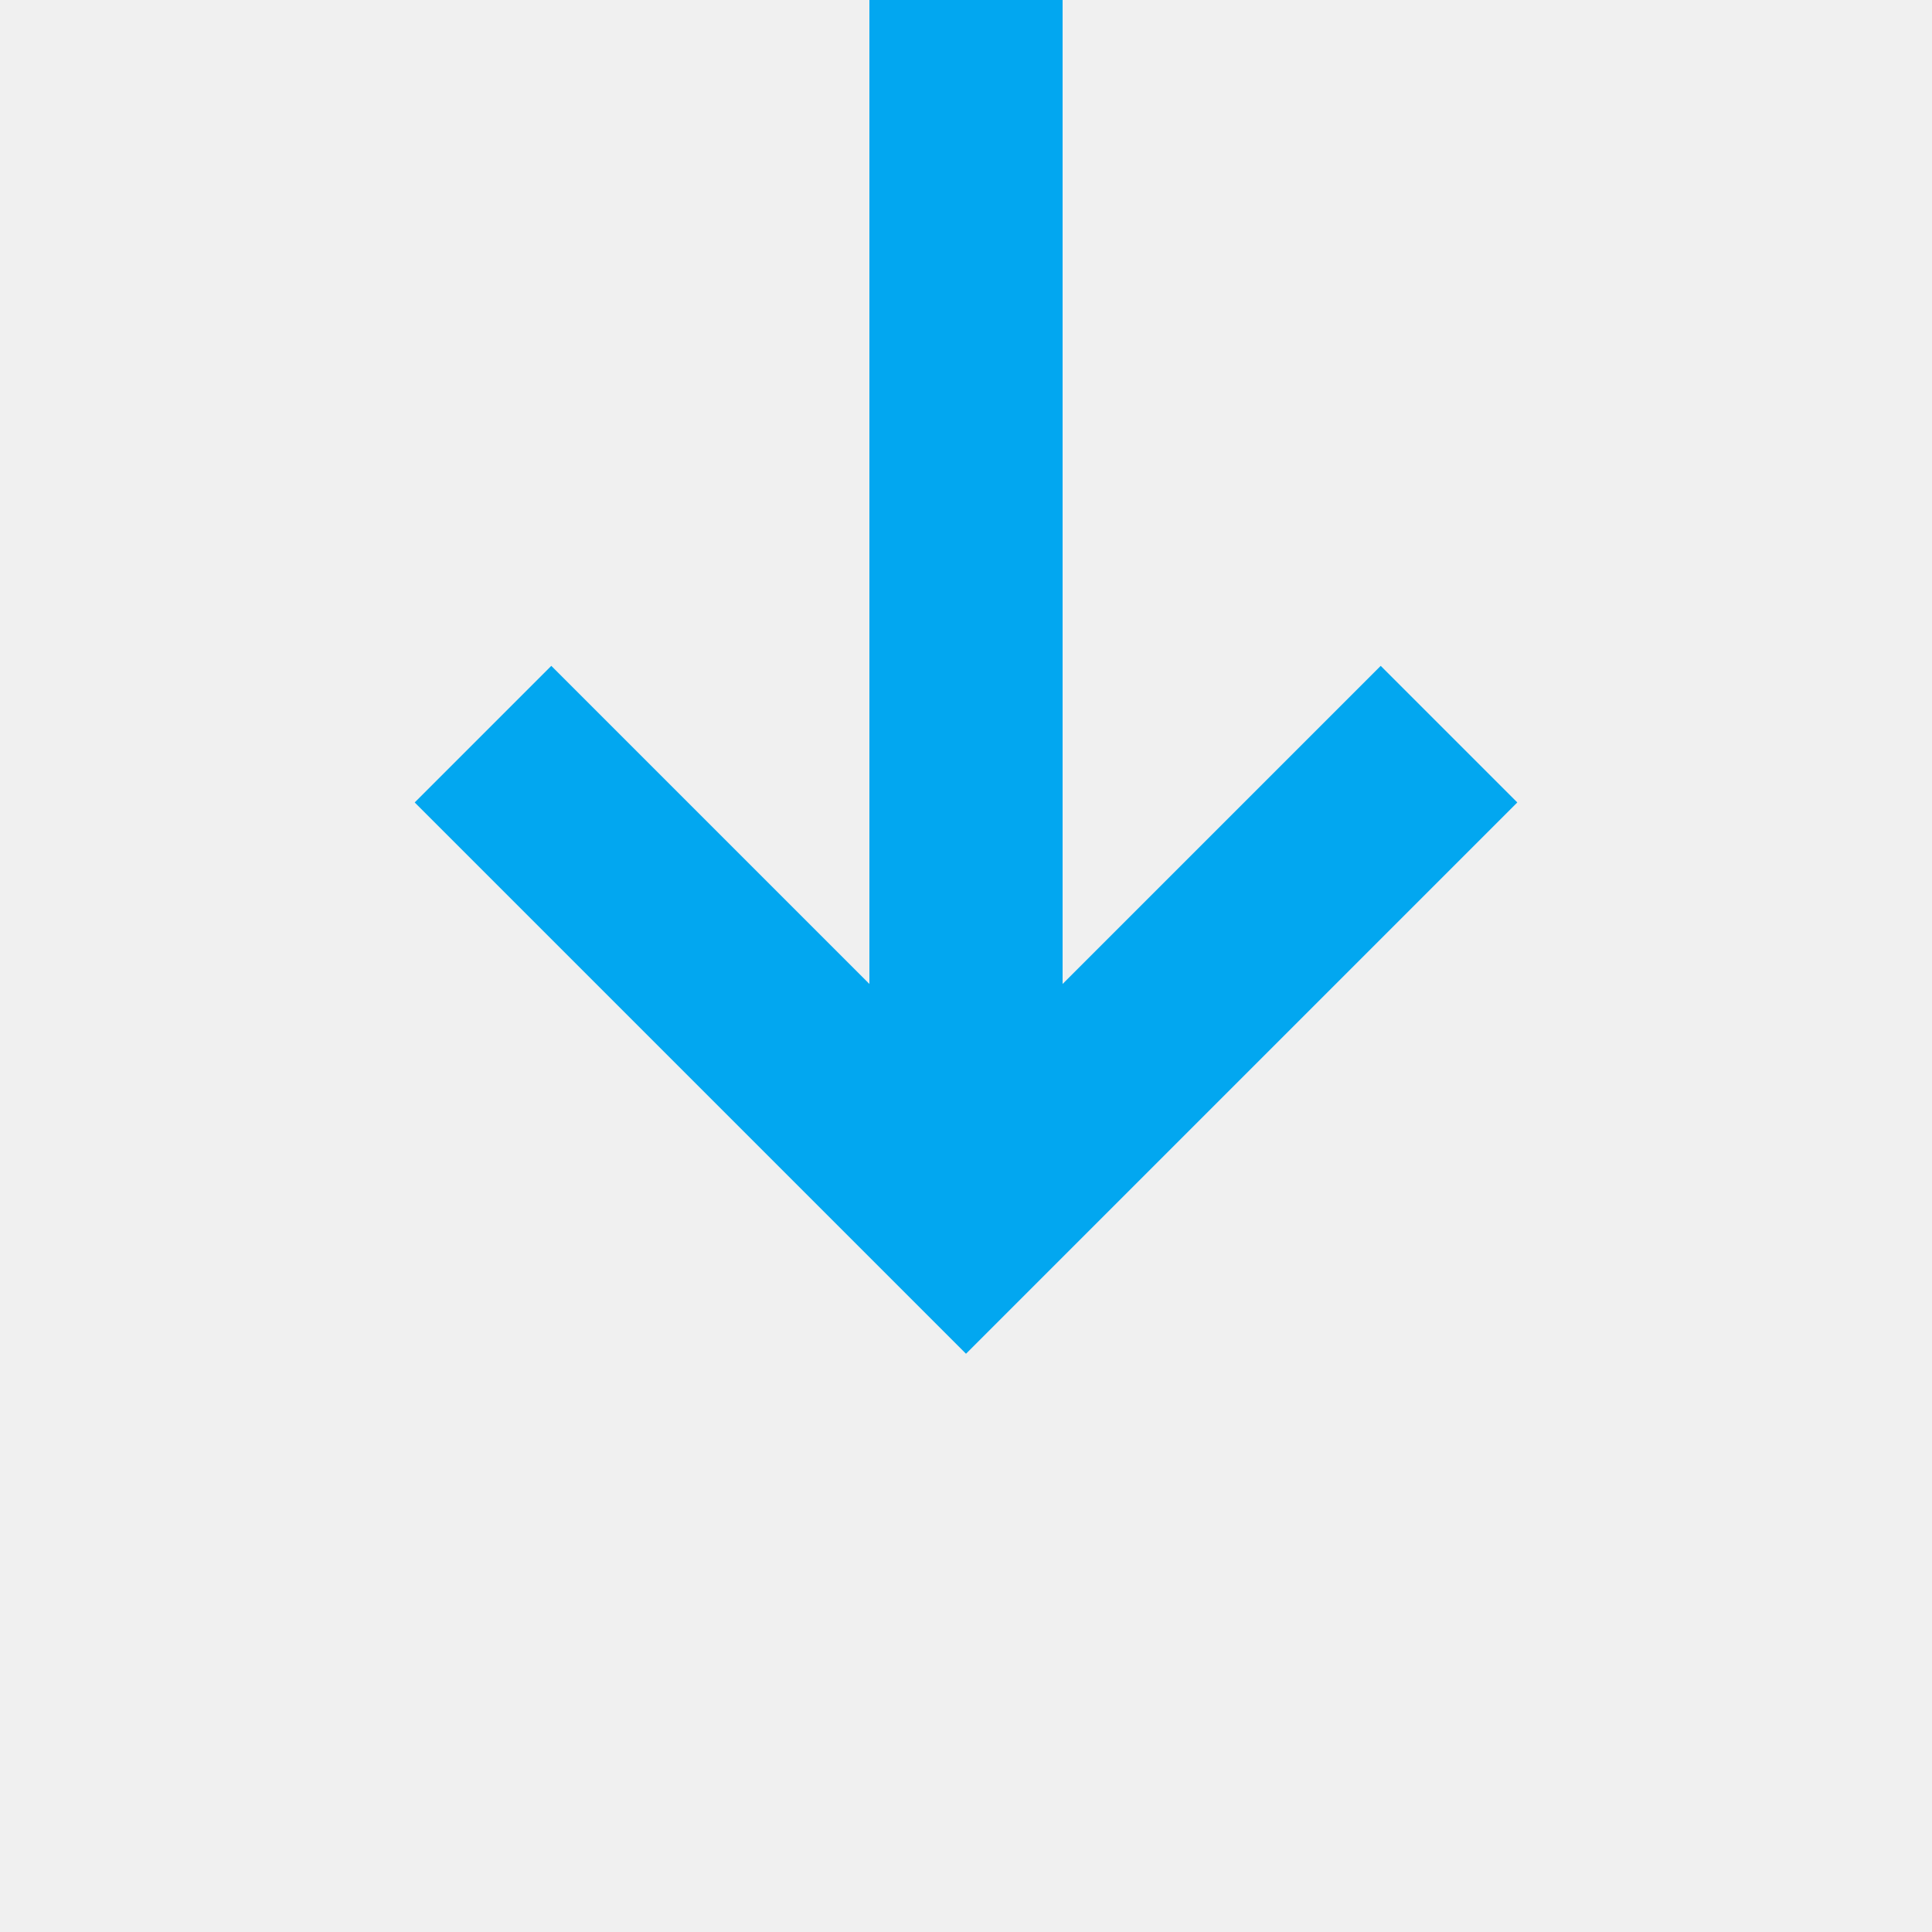
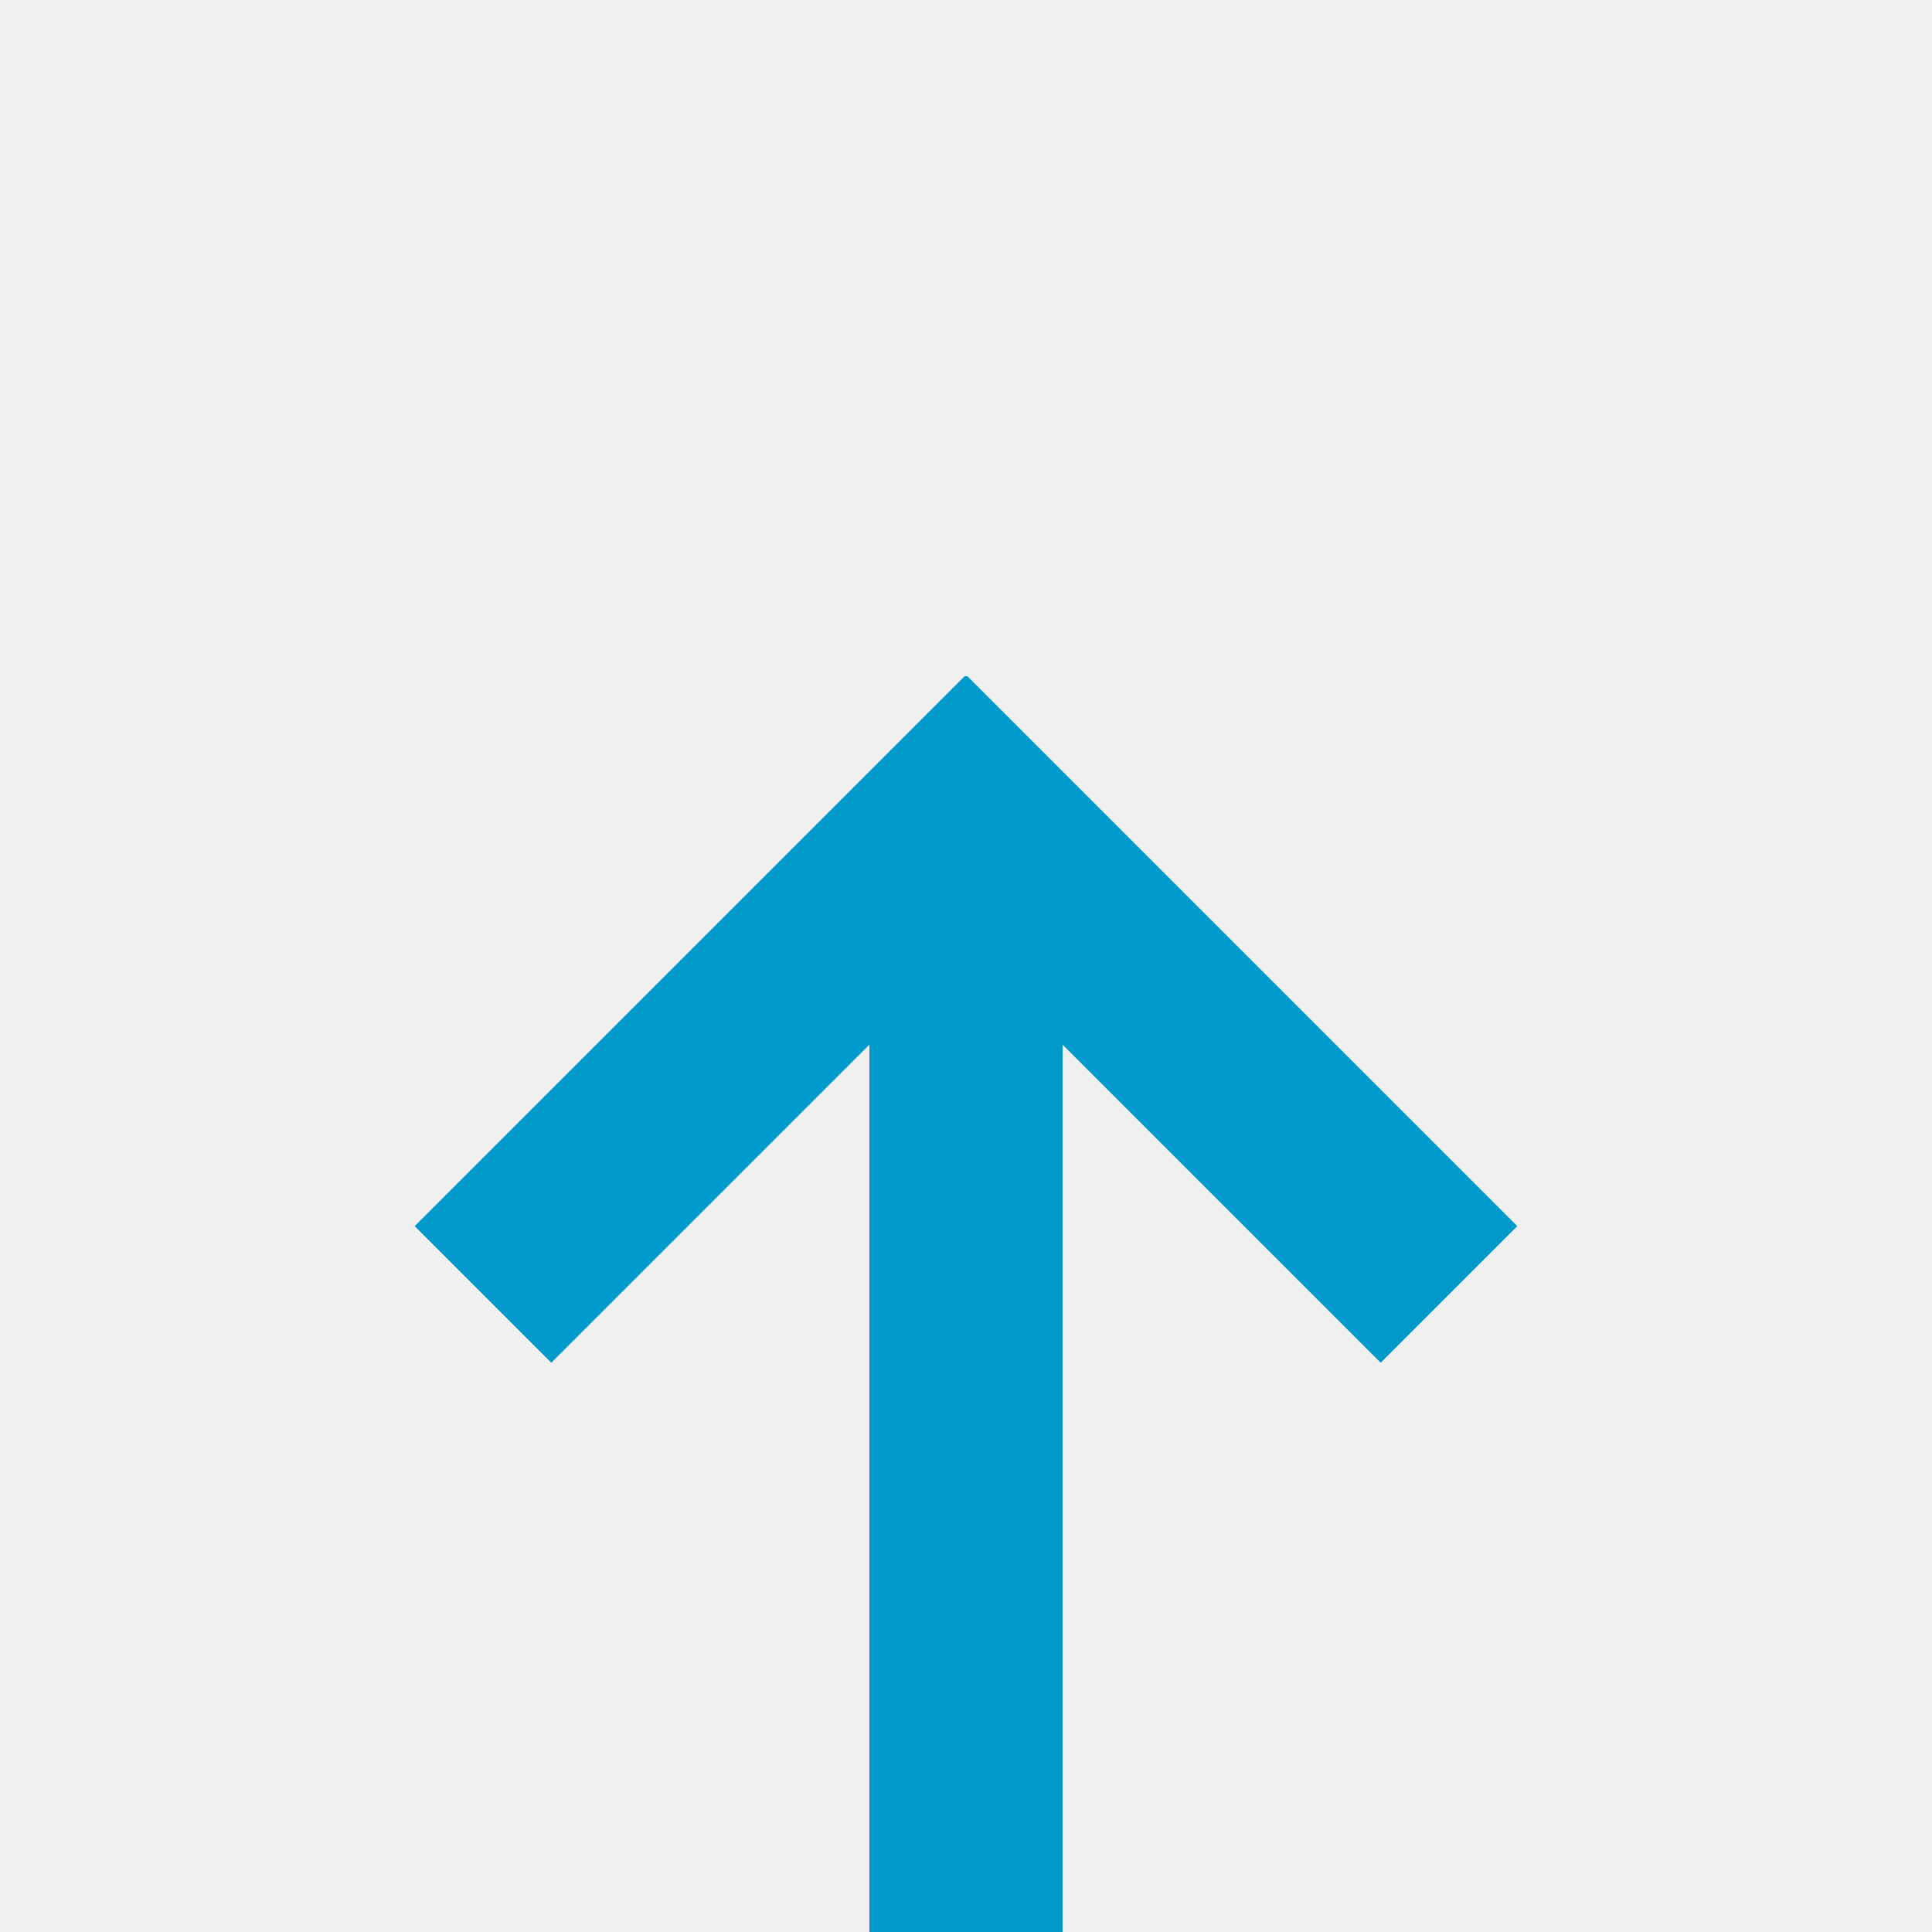
- <svg xmlns="http://www.w3.org/2000/svg" version="1.1" width="20px" height="20px" viewBox="603 2698  20 20">
+ <svg xmlns="http://www.w3.org/2000/svg" version="1.1" width="20px" height="20px" viewBox="270 2404  20 20">
  <defs>
-     <mask fill="white" id="clip1925">
-       <path d="M 596.5 2668  L 629.5 2668  L 629.5 2695  L 596.5 2695  Z M 596.5 2651  L 629.5 2651  L 629.5 2719  L 596.5 2719  Z " fill-rule="evenodd" />
+     <mask fill="white" id="clip2114">
+       <path d="M 263.5 2426  L 296.5 2426  L 296.5 2453  L 263.5 2453  Z M 263.5 2411  L 296.5 2411  L 296.5 2477  L 263.5 2477  Z " fill-rule="evenodd" />
    </mask>
  </defs>
-   <path d="M 617.293 2704.893  L 613 2709.186  L 608.707 2704.893  L 607.293 2706.307  L 612.293 2711.307  L 613 2712.014  L 613.707 2711.307  L 618.707 2706.307  L 617.293 2704.893  Z " fill-rule="nonzero" fill="#02a7f0" stroke="none" mask="url(#clip1925)" />
-   <rect fill-rule="evenodd" fill="#02a7f0" stroke="none" x="612" y="2651" width="2" height="59" mask="url(#clip1925)" />
-   <path d="" stroke-width="2" stroke="#02a7f0" fill="none" mask="url(#clip1925)" />
+   <path d="M 275.707 2418.107  L 280 2413.814  L 284.293 2418.107  L 285.707 2416.693  L 280.707 2411.693  L 280 2410.986  L 279.293 2411.693  L 274.293 2416.693  L 275.707 2418.107  Z " fill-rule="nonzero" fill="#0099cc" stroke="none" mask="url(#clip2114)" />
+   <rect fill-rule="evenodd" fill="#0099cc" stroke="none" x="279" y="2413" width="2" height="57" mask="url(#clip2114)" />
+   <path d="" stroke-width="2" stroke="#0099cc" fill="none" mask="url(#clip2114)" />
</svg>
